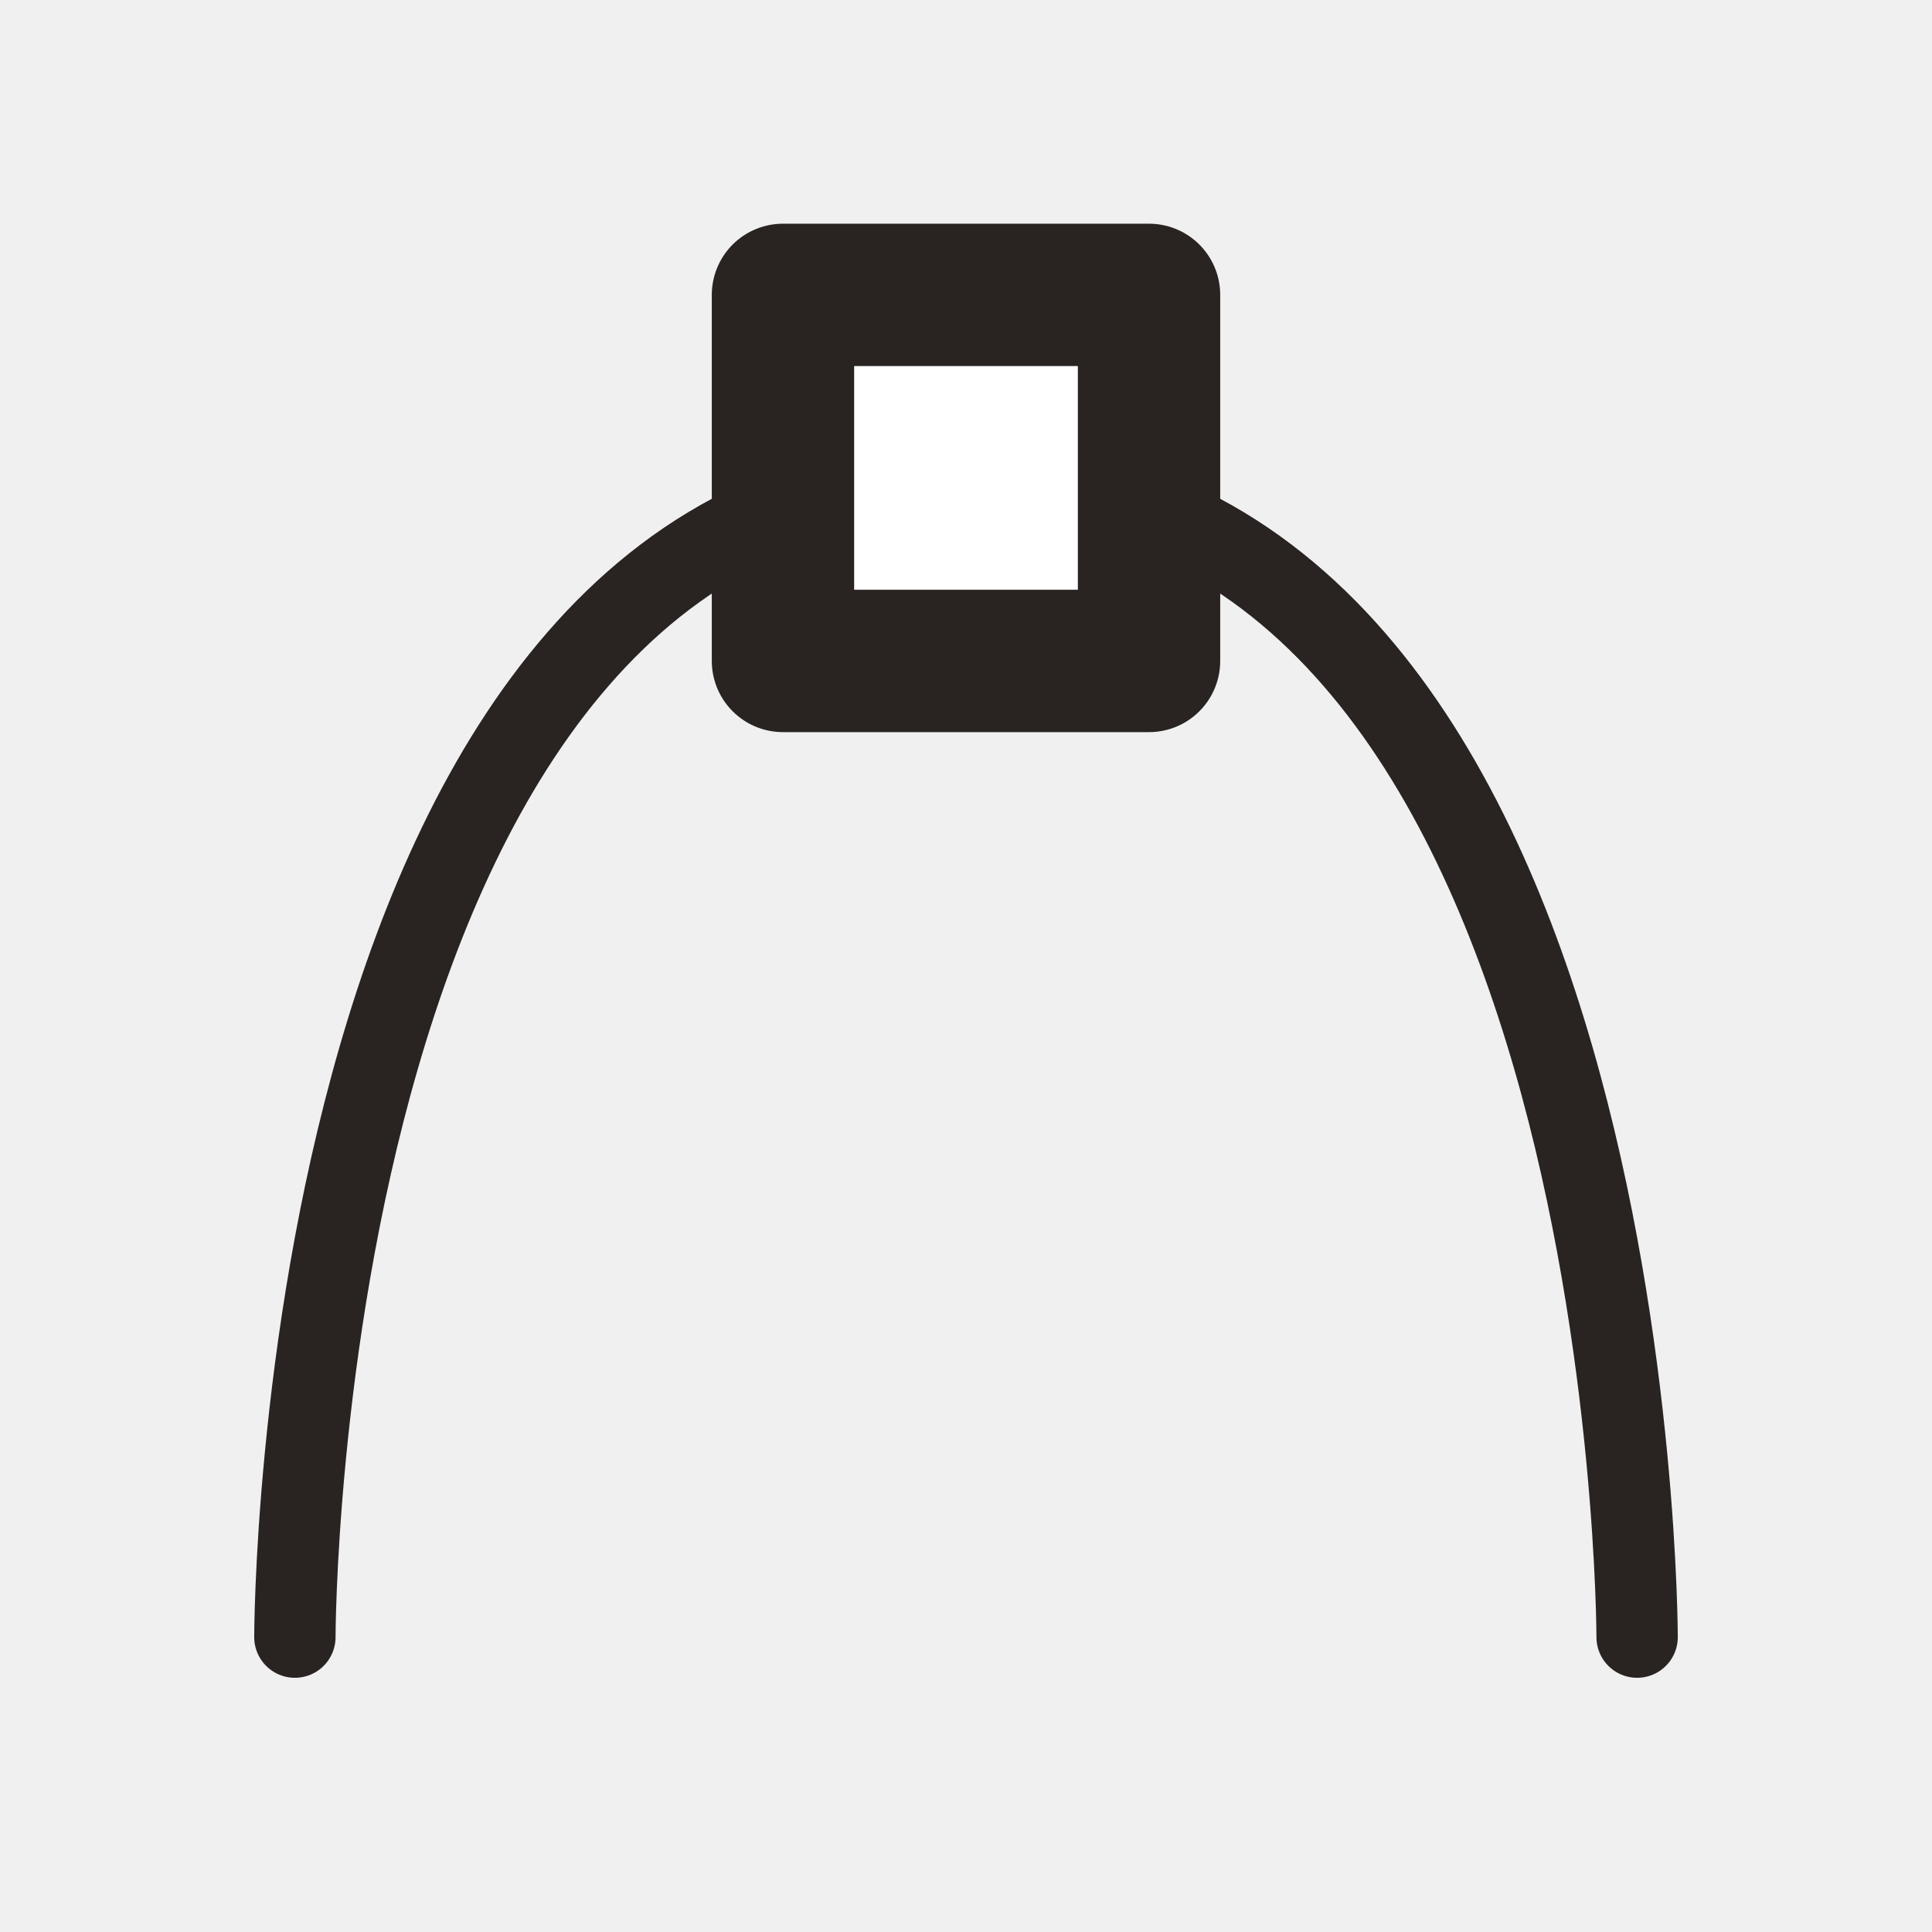
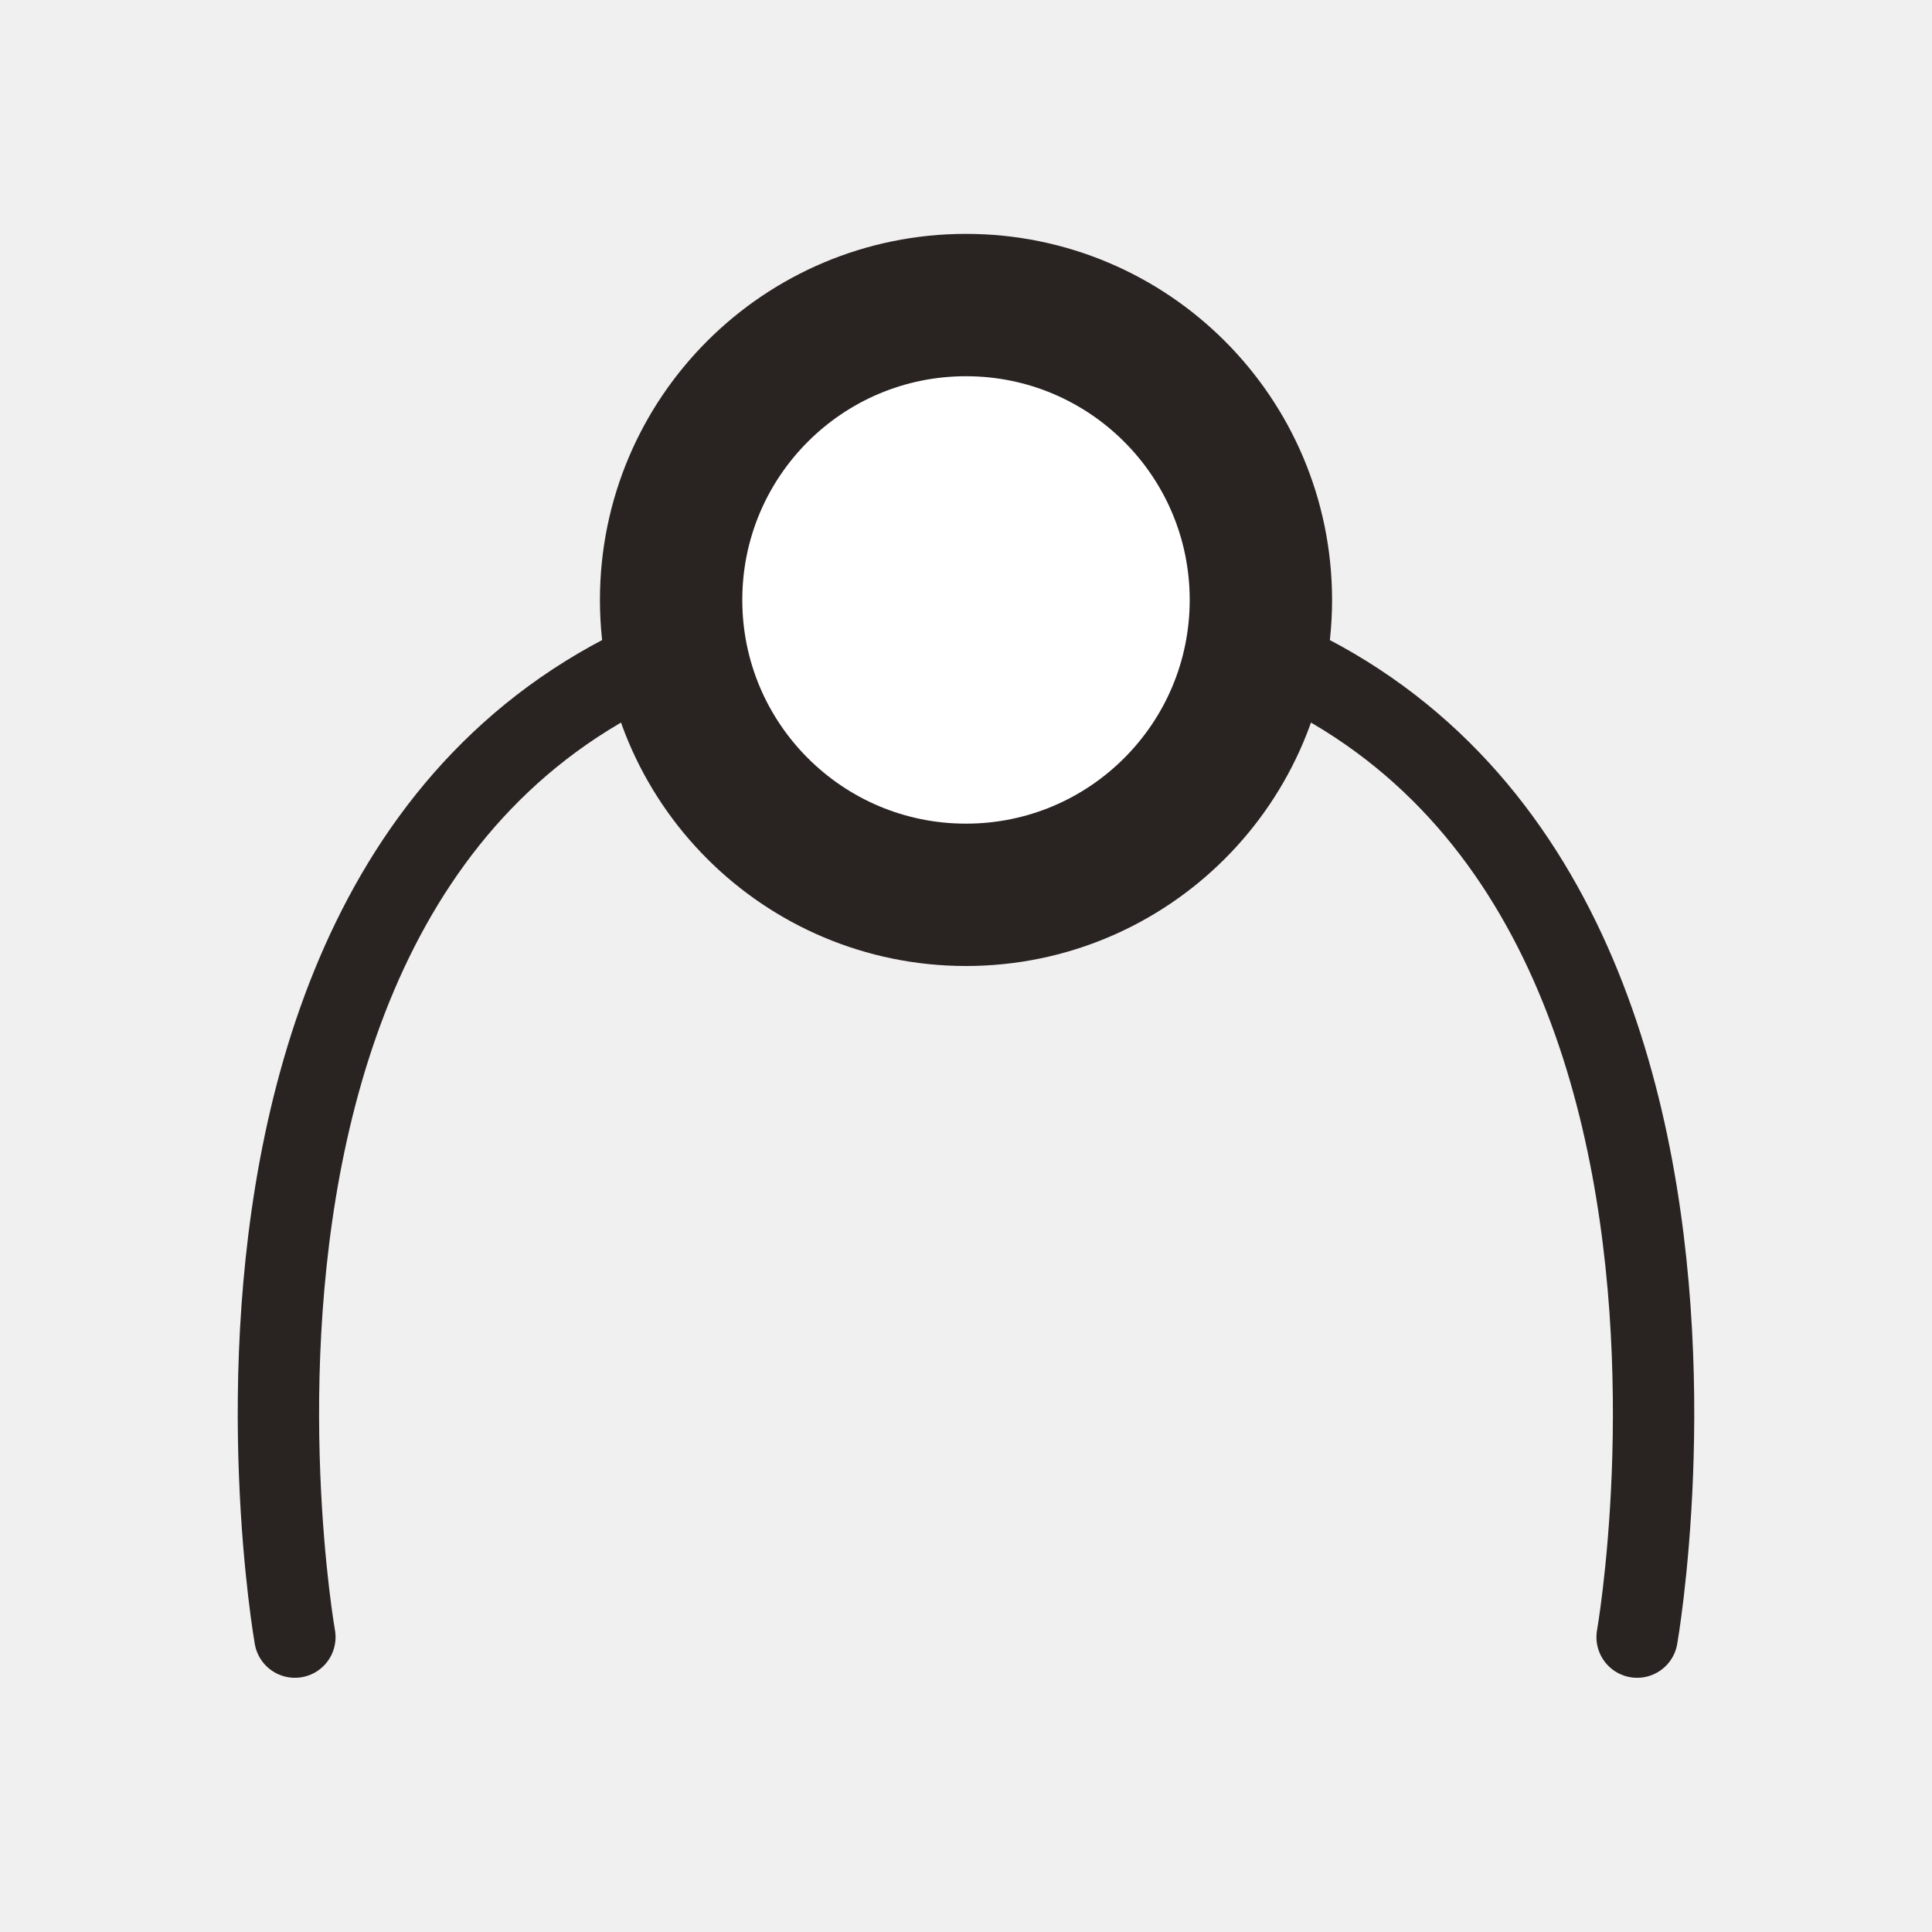
<svg xmlns="http://www.w3.org/2000/svg" version="1.1" id="svg1" width="190" height="190" viewBox="0 0 190 190" xml:space="preserve">
  <defs id="defs1" />
  <g id="g1">
-     <path style="fill:none;fill-opacity:1;stroke:#292422;stroke-width:8;stroke-linecap:round;stroke-linejoin:round;stroke-dasharray:none;stroke-opacity:1;paint-order:markers fill stroke" d="m 29,161 c 0,0 0,-114 66,-114 66,0 66,114 66,114" id="path3" />
-     <rect style="fill:#ffffff;fill-opacity:1;stroke:#292422;stroke-width:14;stroke-linecap:round;stroke-linejoin:round;stroke-dasharray:none;stroke-opacity:1;paint-order:markers fill stroke" id="rect3" width="36" height="36" x="77" y="29" />
+     <path style="fill:none;fill-opacity:1;stroke:#292422;stroke-width:8;stroke-linecap:round;stroke-linejoin:round;stroke-dasharray:none;stroke-opacity:1;paint-order:markers fill stroke" d="m 29,161 c 0,0 -18,-102 66,-102 84,0 66,102 66,102" id="path3" />
+     <rect style="fill:#ffffff;fill-opacity:1;stroke:#292422;stroke-width:14;stroke-linecap:round;stroke-linejoin:round;stroke-dasharray:none;stroke-opacity:1;paint-order:markers fill stroke" id="rect3" width="58" height="58" x="66" y="30" ry="29" rx="29" />
  </g>
</svg>
